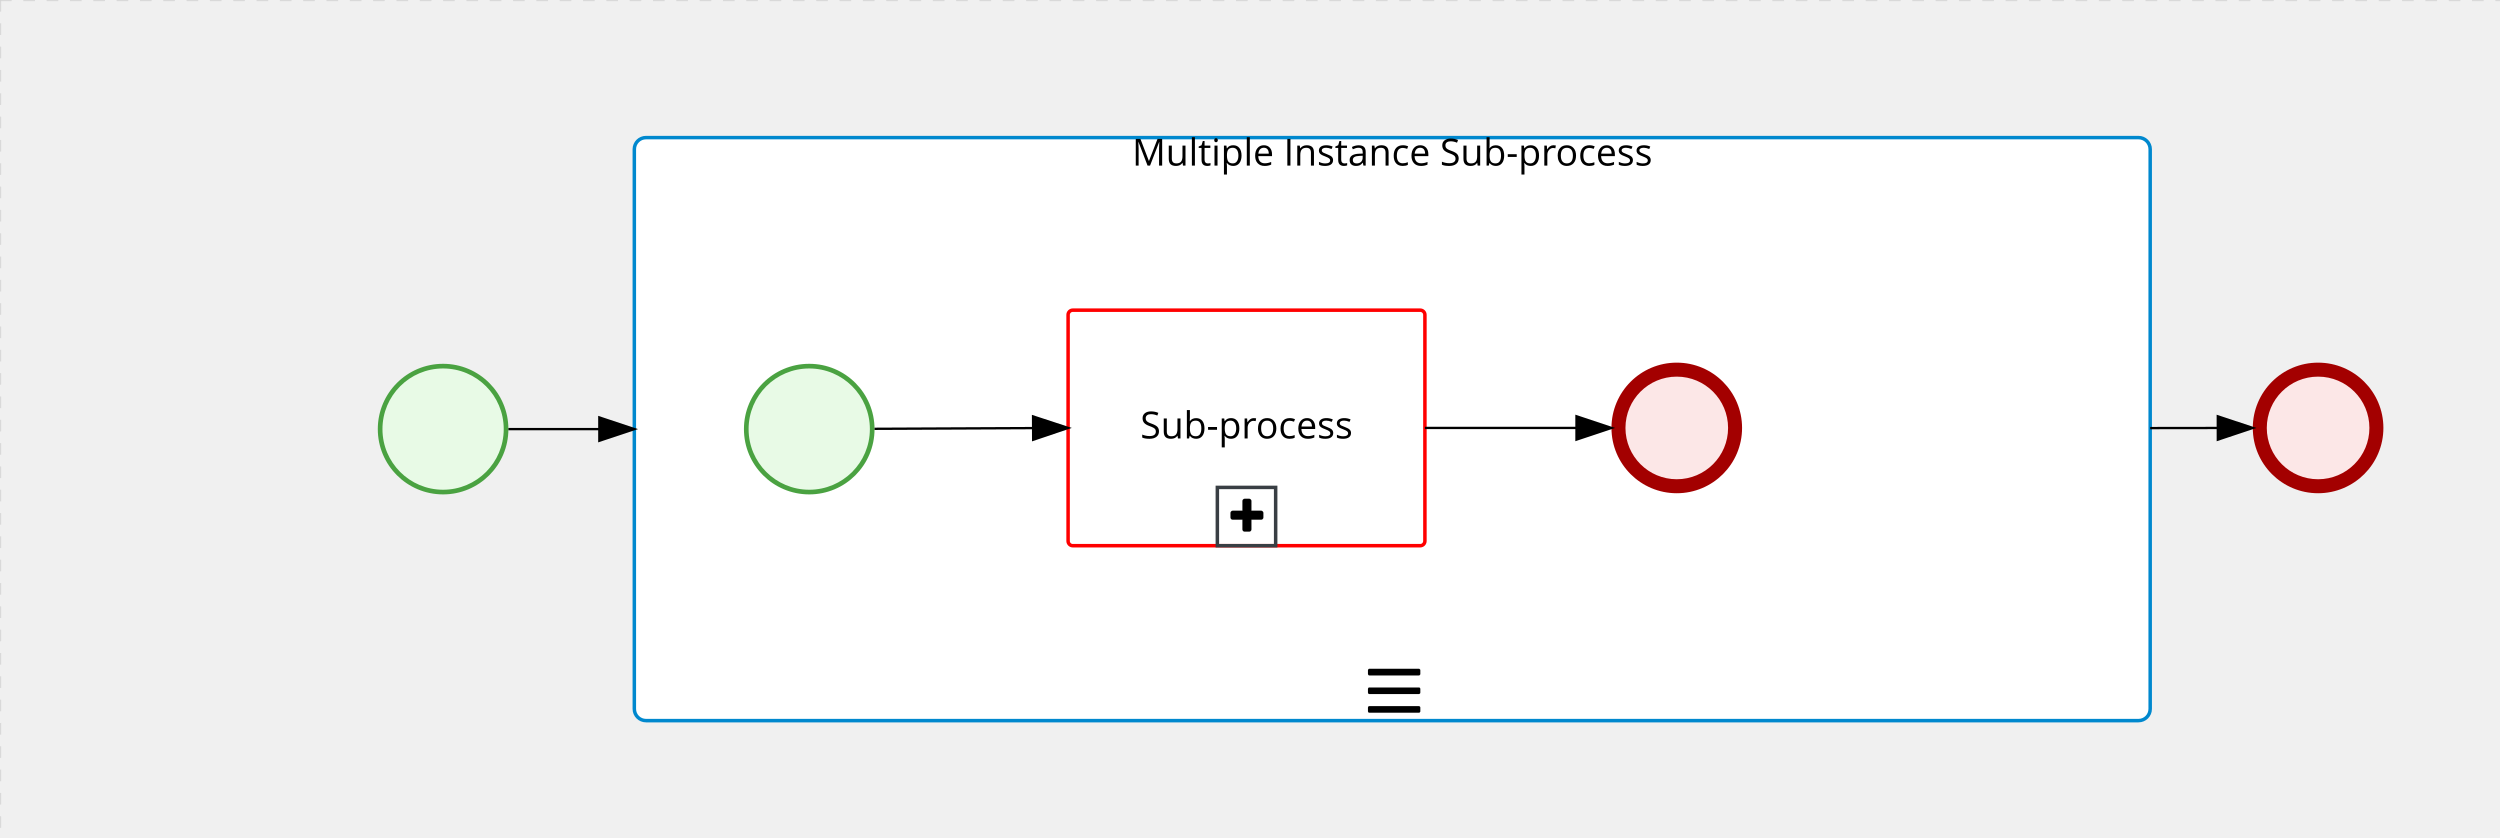
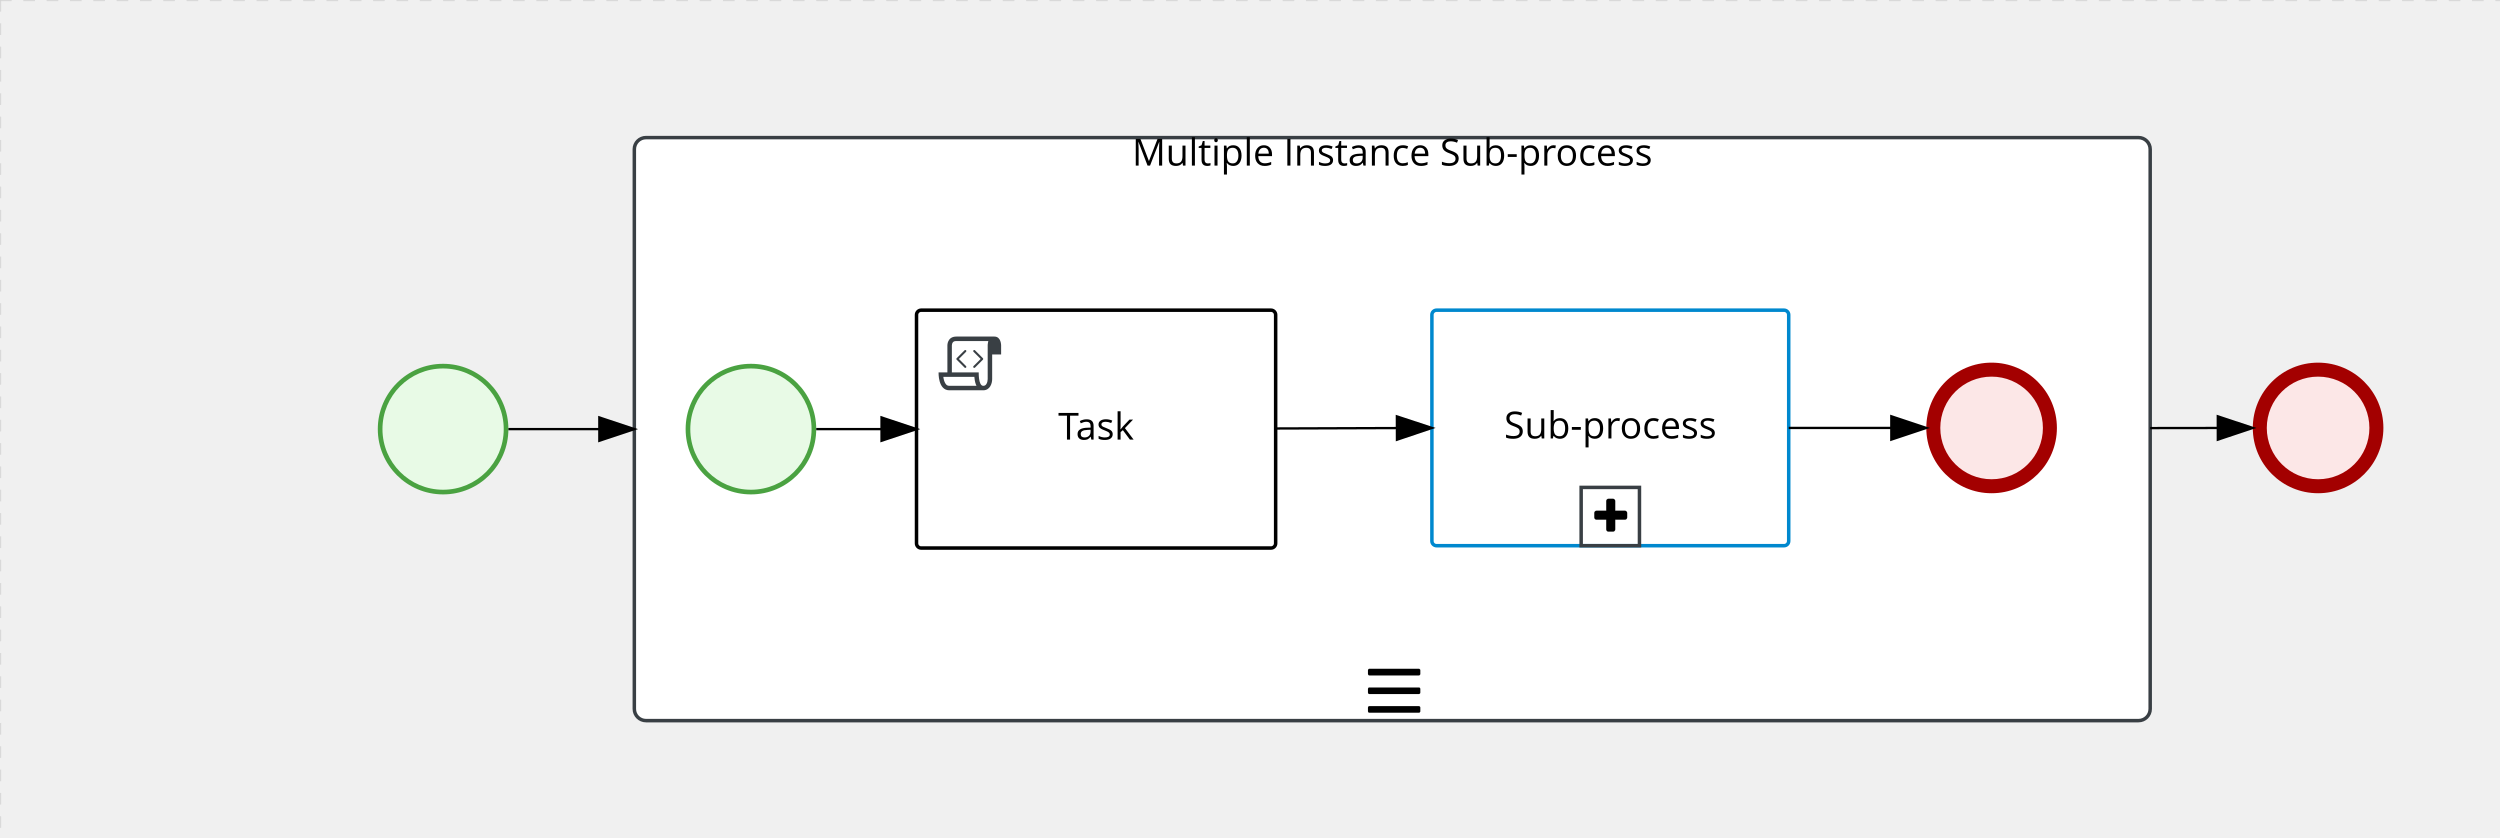
<svg xmlns="http://www.w3.org/2000/svg" version="1.1" width="1072" height="359" viewBox="0 0 1072 359">
  <defs />
  <g transform="matrix(1,0,0,1,0,0)">
    <g>
      <g>
        <g>
          <path fill="none" stroke="#d3d3d3" paint-order="fill stroke markers" d=" M 0 0 L 1200 0" stroke-miterlimit="10" stroke-opacity="0.8" stroke-dasharray="5" />
        </g>
        <g>
          <path fill="none" stroke="#d3d3d3" paint-order="fill stroke markers" d=" M 0 0 L 0 800" stroke-miterlimit="10" stroke-opacity="0.8" stroke-dasharray="5" />
        </g>
      </g>
      <g id="_BF890AA1-FA1D-41C7-9582-0C8A3883525F" bpmn2nodeid="_BF890AA1-FA1D-41C7-9582-0C8A3883525F" transform="matrix(1,0,0,1,162,156)">
        <g>
          <path fill="none" stroke="none" />
        </g>
        <g transform="matrix(0.125,0,0,0.125,0,0)">
          <g transform="matrix(1,0,0,1,0,0)">
            <path fill="#e8fae6" stroke="none" id="_BF890AA1-FA1D-41C7-9582-0C8A3883525F?shapeType=BACKGROUND" paint-order="stroke fill markers" d=" M 0 0 M 444 224 C 444 263.9 434.2 300.8 414.4 334.5 C 394.7 368.2 368 394.9 334.4 414.5 C 300.8 434.1 263.9 444 224 444 C 184.1 444 147.2 434.2 113.5 414.4 C 79.8 394.7 53.1 368 33.5 334.4 C 13.9 300.8 4 263.9 4 224 C 4 184.1 13.8 147.2 33.6 113.5 C 53.4 79.8 80.1 53.1 113.6 33.5 C 147.1 13.9 184.1 4 224 4 C 263.9 4 300.8 13.8 334.5 33.6 C 368.2 53.4 394.9 80.1 414.5 113.6 C 434.1 147.1 444 184.1 444 224 Z" />
          </g>
          <g>
            <g transform="matrix(1,0,0,1,0,0)">
              <g transform="matrix(1,0,0,1,0,0)">
                <path fill="#4aa241" stroke="none" id="_BF890AA1-FA1D-41C7-9582-0C8A3883525F?shapeType=BORDER&amp;renderType=FILL" paint-order="stroke fill markers" d=" M 0 0 M 224 0 C 100.3 0 0 100.3 0 224 C 0 347.7 100.3 448 224 448 C 347.7 448 448 347.7 448 224 C 448 100.3 347.7 0 224 0 Z M 0 0 M 224 432 C 109.1 432 16 338.9 16 224 C 16 109.1 109.1 16 224 16 C 338.9 16 432 109.1 432 224 C 432 338.9 338.9 432 224 432 Z" />
              </g>
            </g>
          </g>
        </g>
        <g transform="matrix(1,0,0,1,28,61)" />
      </g>
      <g transform="matrix(1,0,0,1,162,156)" />
      <g id="_A09D9857-D464-4ED5-9F45-1B26B76D69E6" bpmn2nodeid="_A09D9857-D464-4ED5-9F45-1B26B76D69E6" transform="matrix(1,0,0,1,966,155.5)">
        <g>
          <path fill="none" stroke="none" />
        </g>
        <g transform="matrix(0.125,0,0,0.125,0,0)">
          <g transform="matrix(1,0,0,1,0,0)">
            <path fill="#fce7e7" stroke="none" id="_A09D9857-D464-4ED5-9F45-1B26B76D69E6?shapeType=BACKGROUND" paint-order="stroke fill markers" d=" M 0 0 M 444 224 C 444 263.9 434.2 300.8 414.4 334.5 C 394.7 368.2 368 394.9 334.4 414.5 C 300.8 434.1 263.9 444 224 444 C 184.1 444 147.2 434.2 113.5 414.4 C 79.8 394.7 53.1 368 33.5 334.4 C 13.9 300.8 4 263.9 4 224 C 4 184.1 13.8 147.2 33.6 113.5 C 53.4 79.8 80.1 53.1 113.6 33.5 C 147.1 13.9 184.1 4 224 4 C 263.9 4 300.8 13.8 334.5 33.6 C 368.2 53.4 394.9 80.1 414.5 113.6 C 434.1 147.1 444 184.1 444 224 Z" />
          </g>
          <g>
            <g transform="matrix(1,0,0,1,0,0)">
              <g transform="matrix(1,0,0,1,0,0)">
                <path fill="rgb(163,0,0)" stroke="none" id="_A09D9857-D464-4ED5-9F45-1B26B76D69E6?shapeType=BORDER&amp;renderType=FILL" paint-order="stroke fill markers" d=" M 0 0 M 224 0 C 100.3 0 0 100.3 0 224 C 0 347.7 100.3 448 224 448 C 347.7 448 448 347.7 448 224 C 448 100.3 347.7 0 224 0 Z M 0 0 M 224 400 C 126.8 400 48 321.2 48 224 C 48 126.8 126.8 48 224 48 C 321.2 48 400 126.8 400 224 C 400 321.2 321.2 400 224 400 Z" />
              </g>
            </g>
          </g>
        </g>
        <g transform="matrix(1,0,0,1,28,61)" />
      </g>
      <g transform="matrix(1,0,0,1,966,155.5)" />
      <g id="_E9C2CB9D-C8AA-4BDD-A13D-2FB102946D69" bpmn2nodeid="_E9C2CB9D-C8AA-4BDD-A13D-2FB102946D69" transform="matrix(1,0,0,1,272,59)">
        <g>
          <path fill="none" stroke="none" />
        </g>
        <g transform="matrix(1,0,0,1,0,0)">
          <path fill="#ffffff" stroke="none" id="_E9C2CB9D-C8AA-4BDD-A13D-2FB102946D69?shapeType=BACKGROUND" paint-order="stroke fill markers" d=" M 5 0 L 645 0 L 645 0 A 5 5 0 0 1 650 5 L 650 245 L 650 245 A 5 5 0 0 1 645 250 L 5 250 L 5 250 A 5 5 0 0 1 0 245 L 0 5 L 0 5 A 5 5 0 0 1 5 0 Z" />
        </g>
        <g transform="matrix(1,0,0,1,0,0)">
-           <path fill="none" stroke="rgb(0,136,206)" id="_E9C2CB9D-C8AA-4BDD-A13D-2FB102946D69?shapeType=BORDER&amp;renderType=STROKE" paint-order="fill stroke markers" d=" M 5 0 L 645 0 L 645 0 A 5 5 0 0 1 650 5 L 650 245 L 650 245 A 5 5 0 0 1 645 250 L 5 250 L 5 250 A 5 5 0 0 1 0 245 L 0 5 L 0 5 A 5 5 0 0 1 5 0 Z" stroke-miterlimit="10" stroke-width="1.5" stroke-dasharray="" />
+           <path fill="none" stroke="rgb(57,63,68)" id="_E9C2CB9D-C8AA-4BDD-A13D-2FB102946D69?shapeType=BORDER&amp;renderType=STROKE" paint-order="fill stroke markers" d=" M 5 0 L 645 0 L 645 0 A 5 5 0 0 1 650 5 L 650 245 L 650 245 A 5 5 0 0 1 645 250 L 5 250 L 5 250 A 5 5 0 0 1 0 245 L 0 5 L 0 5 A 5 5 0 0 1 5 0 Z" stroke-miterlimit="10" stroke-width="1.5" stroke-dasharray="" />
        </g>
        <g transform="matrix(1,0,0,1,28,17)">
          <g transform="matrix(0.05,0,0,0.05,285,209)">
            <g transform="matrix(1,0,0,1,0,0)">
              <path fill="none" stroke="none" />
            </g>
            <g transform="matrix(1,0,0,1,0,0)">
              <path fill="#000000" stroke="#000000" id="_E9C2CB9D-C8AA-4BDD-A13D-2FB102946D69undefined" paint-order="fill stroke markers" d=" M 0 0 M 468 92 L 44 92 C 37.4 92 32 86.6 32 80 L 32 48 C 32 41.4 37.4 36 44 36 L 468 36 C 474.6 36 480 41.4 480 48 L 480 80 C 480 86.6 474.6 92 468 92 Z M 0 0 M 468 252 L 44 252 C 37.4 252 32 246.6 32 240 L 32 208 C 32 201.4 37.4 196 44 196 L 468 196 C 474.6 196 480 201.4 480 208 L 480 240 C 480 246.6 474.6 252 468 252 Z M 0 0 M 468 412 L 44 412 C 37.4 412 32 406.6 32 400 L 32 368 C 32 361.4 37.4 356 44 356 L 468 356 C 474.6 356 480 361.4 480 368 L 480 400 C 480 406.6 474.6 412 468 412 Z" stroke-miterlimit="10" stroke-dasharray="" />
            </g>
          </g>
        </g>
        <g transform="matrix(1,0,0,1,213.4414,0)">
          <text fill="#000000" stroke="none" font-family="Open Sans" font-size="12pt" font-style="normal" font-weight="normal" text-decoration="normal" x="111.559" y="12" text-anchor="middle" dominant-baseline="alphabetic">Multiple Instance Sub-process</text>
        </g>
-         <g id="_BA058868-6A78-4981-9807-557E4ABA050D" bpmn2nodeid="_BA058868-6A78-4981-9807-557E4ABA050D" transform="matrix(1,0,0,1,47,97)">
+         <g id="_DBEA1FA3-FE2F-4E4B-8587-91AA4976BF97" bpmn2nodeid="_DBEA1FA3-FE2F-4E4B-8587-91AA4976BF97" transform="matrix(1,0,0,1,342,74)">
+           <g>
+             <path fill="none" stroke="none" />
+           </g>
+           <g transform="matrix(1,0,0,1,0,0)">
+             <path fill="#ffffff" stroke="none" id="_DBEA1FA3-FE2F-4E4B-8587-91AA4976BF97?shapeType=BACKGROUND" paint-order="stroke fill markers" d=" M 2 0 L 151 0 L 151 0 A 2 2 0 0 1 153 2 L 153 99 L 153 99 A 2 2 0 0 1 151 101 L 2 101 L 2 101 A 2 2 0 0 1 0 99 L 0 2 L 0 2 A 2 2 0 0 1 2 0 Z" />
+           </g>
+           <g transform="matrix(1,0,0,1,0,0)">
+             <path fill="none" stroke="rgb(0,136,206)" id="_DBEA1FA3-FE2F-4E4B-8587-91AA4976BF97?shapeType=BORDER&amp;renderType=STROKE" paint-order="fill stroke markers" d=" M 2 0 L 151 0 L 151 0 A 2 2 0 0 1 153 2 L 153 99 L 153 99 A 2 2 0 0 1 151 101 L 2 101 L 2 101 A 2 2 0 0 1 0 99 L 0 2 L 0 2 A 2 2 0 0 1 2 0 Z" stroke-miterlimit="10" stroke-width="1.5" stroke-dasharray="" />
+           </g>
+           <g transform="matrix(1,0,0,1,1,10)">
+             <g transform="matrix(1,0,0,1,0,0)">
+               <g transform="matrix(1,0,0,1,63,66)">
+                 <path fill="none" stroke="#393f44" id="_DBEA1FA3-FE2F-4E4B-8587-91AA4976BF97undefined" paint-order="fill stroke markers" d=" M 0 0 L 25 0 L 25 25 L 0 25 L 0 0 Z Z" stroke-miterlimit="10" stroke-width="1.5" stroke-dasharray="" />
+               </g>
+               <g transform="matrix(0.04,0,0,0.04,68.64,69.6)">
+                 <path fill="#000000" stroke="#000000" id="_DBEA1FA3-FE2F-4E4B-8587-91AA4976BF97undefined" paint-order="fill stroke markers" d=" M 0 0 M 352 184 L 352 232 C 352 238.7 349.7 244.3 345 249 C 340.3 253.7 334.7 256 328 256 L 224 256 L 224 360 C 224 366.7 221.7 372.3 217 377 C 212.3 381.7 206.7 384 200 384 L 152 384 C 145.3 384 139.7 381.7 135 377 C 130.3 372.3 128 366.7 128 360 L 128 256 L 24 256 C 17.3 256 11.7 253.7 7 249 C 2.3 244.3 0 238.7 0 232 L 0 184 C 0 177.3 2.3 171.7 7 167 C 11.7 162.3 17.3 160 24 160 L 128 160 L 128 56 C 128 49.3 130.3 43.7 135 39 C 139.7 34.3 145.3 32 152 32 L 200 32 C 206.7 32 212.3 34.3 217 39 C 221.7 43.7 224 49.3 224 56 L 224 160 L 328 160 C 334.7 160 340.3 162.3 345 167 C 349.7 171.7 352 177.3 352 184 Z" stroke-miterlimit="10" stroke-dasharray="" />
+               </g>
+             </g>
+           </g>
+           <g transform="matrix(1,0,0,1,12.82,10)">
+             <g transform="matrix(1,0,0,1,0,0)">
+               <g transform="matrix(1,0,0,1,63,66)">
+                 <path fill="none" stroke="none" />
+               </g>
+               <g transform="matrix(0.04,0,0,0.04,68.64,69.6)">
+                 <path fill="none" stroke="none" />
+               </g>
+               <g transform="matrix(0.04,0,0,0.04,40.32,71.04)">
+                 <path fill="none" stroke="none" />
+               </g>
+               <g transform="matrix(0.04,0,0,0.04,39.36,72)">
+                 <path fill="none" stroke="none" />
+               </g>
+             </g>
+           </g>
+           <g transform="matrix(1,0,0,1,30.95312,43)">
+             <text fill="#000000" stroke="none" font-family="Open Sans" font-size="12pt" font-style="normal" font-weight="normal" text-decoration="normal" x="45.547" y="12" text-anchor="middle" dominant-baseline="alphabetic">Sub-process</text>
+           </g>
+         </g>
+         <g id="_E3ED19BC-285E-40FD-BBE0-F2142151D3E4" bpmn2nodeid="_E3ED19BC-285E-40FD-BBE0-F2142151D3E4" transform="matrix(1,0,0,1,554,96.5)">
+           <g>
+             <path fill="none" stroke="none" />
+           </g>
+           <g transform="matrix(0.125,0,0,0.125,0,0)">
+             <g transform="matrix(1,0,0,1,0,0)">
+               <path fill="#fce7e7" stroke="none" id="_E3ED19BC-285E-40FD-BBE0-F2142151D3E4?shapeType=BACKGROUND" paint-order="stroke fill markers" d=" M 0 0 M 444 224 C 444 263.9 434.2 300.8 414.4 334.5 C 394.7 368.2 368 394.9 334.4 414.5 C 300.8 434.1 263.9 444 224 444 C 184.1 444 147.2 434.2 113.5 414.4 C 79.8 394.7 53.1 368 33.5 334.4 C 13.9 300.8 4 263.9 4 224 C 4 184.1 13.8 147.2 33.6 113.5 C 53.4 79.8 80.1 53.1 113.6 33.5 C 147.1 13.9 184.1 4 224 4 C 263.9 4 300.8 13.8 334.5 33.6 C 368.2 53.4 394.9 80.1 414.5 113.6 C 434.1 147.1 444 184.1 444 224 Z" />
+             </g>
+             <g>
+               <g transform="matrix(1,0,0,1,0,0)">
+                 <g transform="matrix(1,0,0,1,0,0)">
+                   <path fill="rgb(163,0,0)" stroke="none" id="_E3ED19BC-285E-40FD-BBE0-F2142151D3E4?shapeType=BORDER&amp;renderType=FILL" paint-order="stroke fill markers" d=" M 0 0 M 224 0 C 100.3 0 0 100.3 0 224 C 0 347.7 100.3 448 224 448 C 347.7 448 448 347.7 448 224 C 448 100.3 347.7 0 224 0 Z M 0 0 M 224 400 C 126.8 400 48 321.2 48 224 C 48 126.8 126.8 48 224 48 C 321.2 48 400 126.8 400 224 C 400 321.2 321.2 400 224 400 Z" />
+                 </g>
+               </g>
+             </g>
+           </g>
+           <g transform="matrix(1,0,0,1,28,61)" />
+         </g>
+         <g id="_BA058868-6A78-4981-9807-557E4ABA050D" bpmn2nodeid="_BA058868-6A78-4981-9807-557E4ABA050D" transform="matrix(1,0,0,1,22,97)">
          <g>
            <path fill="none" stroke="none" />
          </g>
          <g transform="matrix(0.125,0,0,0.125,0,0)">
            <g transform="matrix(1,0,0,1,0,0)">
              <path fill="#e8fae6" stroke="none" id="_BA058868-6A78-4981-9807-557E4ABA050D?shapeType=BACKGROUND" paint-order="stroke fill markers" d=" M 0 0 M 444 224 C 444 263.9 434.2 300.8 414.4 334.5 C 394.7 368.2 368 394.9 334.4 414.5 C 300.8 434.1 263.9 444 224 444 C 184.1 444 147.2 434.2 113.5 414.4 C 79.8 394.7 53.1 368 33.5 334.4 C 13.9 300.8 4 263.9 4 224 C 4 184.1 13.8 147.2 33.6 113.5 C 53.4 79.8 80.1 53.1 113.6 33.5 C 147.1 13.9 184.1 4 224 4 C 263.9 4 300.8 13.8 334.5 33.6 C 368.2 53.4 394.9 80.1 414.5 113.6 C 434.1 147.1 444 184.1 444 224 Z" />
            </g>
            <g>
              <g transform="matrix(1,0,0,1,0,0)">
                <g transform="matrix(1,0,0,1,0,0)">
                  <path fill="rgb(74,162,65)" stroke="none" id="_BA058868-6A78-4981-9807-557E4ABA050D?shapeType=BORDER&amp;renderType=FILL" paint-order="stroke fill markers" d=" M 0 0 M 224 0 C 100.3 0 0 100.3 0 224 C 0 347.7 100.3 448 224 448 C 347.7 448 448 347.7 448 224 C 448 100.3 347.7 0 224 0 Z M 0 0 M 224 432 C 109.1 432 16 338.9 16 224 C 16 109.1 109.1 16 224 16 C 338.9 16 432 109.1 432 224 C 432 338.9 338.9 432 224 432 Z" />
                </g>
              </g>
            </g>
          </g>
          <g transform="matrix(1,0,0,1,28,61)" />
        </g>
-         <g id="_DBEA1FA3-FE2F-4E4B-8587-91AA4976BF97" bpmn2nodeid="_DBEA1FA3-FE2F-4E4B-8587-91AA4976BF97" transform="matrix(1,0,0,1,186,74)">
-           <g>
-             <path fill="none" stroke="none" />
-           </g>
-           <g transform="matrix(1,0,0,1,0,0)">
-             <path fill="#ffffff" stroke="none" id="_DBEA1FA3-FE2F-4E4B-8587-91AA4976BF97?shapeType=BACKGROUND" paint-order="stroke fill markers" d=" M 2 0 L 151 0 L 151 0 A 2 2 0 0 1 153 2 L 153 99 L 153 99 A 2 2 0 0 1 151 101 L 2 101 L 2 101 A 2 2 0 0 1 0 99 L 0 2 L 0 2 A 2 2 0 0 1 2 0 Z" />
-           </g>
-           <g transform="matrix(1,0,0,1,0,0)">
-             <path fill="none" stroke="rgb(255,0,0)" id="_DBEA1FA3-FE2F-4E4B-8587-91AA4976BF97?shapeType=BORDER&amp;renderType=STROKE" paint-order="fill stroke markers" d=" M 2 0 L 151 0 L 151 0 A 2 2 0 0 1 153 2 L 153 99 L 153 99 A 2 2 0 0 1 151 101 L 2 101 L 2 101 A 2 2 0 0 1 0 99 L 0 2 L 0 2 A 2 2 0 0 1 2 0 Z" stroke-miterlimit="10" stroke-width="1.5" stroke-dasharray="" />
-           </g>
-           <g transform="matrix(1,0,0,1,1,10)">
-             <g transform="matrix(1,0,0,1,0,0)">
-               <g transform="matrix(1,0,0,1,63,66)">
-                 <path fill="none" stroke="#393f44" id="_DBEA1FA3-FE2F-4E4B-8587-91AA4976BF97undefined" paint-order="fill stroke markers" d=" M 0 0 L 25 0 L 25 25 L 0 25 L 0 0 Z Z" stroke-miterlimit="10" stroke-width="1.5" stroke-dasharray="" />
-               </g>
-               <g transform="matrix(0.04,0,0,0.04,68.64,69.6)">
-                 <path fill="#000000" stroke="#000000" id="_DBEA1FA3-FE2F-4E4B-8587-91AA4976BF97undefined" paint-order="fill stroke markers" d=" M 0 0 M 352 184 L 352 232 C 352 238.7 349.7 244.3 345 249 C 340.3 253.7 334.7 256 328 256 L 224 256 L 224 360 C 224 366.7 221.7 372.3 217 377 C 212.3 381.7 206.7 384 200 384 L 152 384 C 145.3 384 139.7 381.7 135 377 C 130.3 372.3 128 366.7 128 360 L 128 256 L 24 256 C 17.3 256 11.7 253.7 7 249 C 2.3 244.3 0 238.7 0 232 L 0 184 C 0 177.3 2.3 171.7 7 167 C 11.7 162.3 17.3 160 24 160 L 128 160 L 128 56 C 128 49.3 130.3 43.7 135 39 C 139.7 34.3 145.3 32 152 32 L 200 32 C 206.7 32 212.3 34.3 217 39 C 221.7 43.7 224 49.3 224 56 L 224 160 L 328 160 C 334.7 160 340.3 162.3 345 167 C 349.7 171.7 352 177.3 352 184 Z" stroke-miterlimit="10" stroke-dasharray="" />
-               </g>
-             </g>
-           </g>
-           <g transform="matrix(1,0,0,1,12.82,10)">
-             <g transform="matrix(1,0,0,1,0,0)">
-               <g transform="matrix(1,0,0,1,63,66)">
-                 <path fill="none" stroke="none" />
-               </g>
-               <g transform="matrix(0.04,0,0,0.04,68.64,69.6)">
-                 <path fill="none" stroke="none" />
-               </g>
-               <g transform="matrix(0.04,0,0,0.04,40.32,71.04)">
-                 <path fill="none" stroke="none" />
-               </g>
-               <g transform="matrix(0.04,0,0,0.04,39.36,72)">
-                 <path fill="none" stroke="none" />
-               </g>
-             </g>
-           </g>
-           <g transform="matrix(1,0,0,1,30.95312,43)">
-             <text fill="#000000" stroke="none" font-family="Open Sans" font-size="12pt" font-style="normal" font-weight="normal" text-decoration="normal" x="45.547" y="12" text-anchor="middle" dominant-baseline="alphabetic">Sub-process</text>
-           </g>
-         </g>
-         <g id="_E3ED19BC-285E-40FD-BBE0-F2142151D3E4" bpmn2nodeid="_E3ED19BC-285E-40FD-BBE0-F2142151D3E4" transform="matrix(1,0,0,1,419,96.5)">
-           <g>
-             <path fill="none" stroke="none" />
-           </g>
-           <g transform="matrix(0.125,0,0,0.125,0,0)">
-             <g transform="matrix(1,0,0,1,0,0)">
-               <path fill="#fce7e7" stroke="none" id="_E3ED19BC-285E-40FD-BBE0-F2142151D3E4?shapeType=BACKGROUND" paint-order="stroke fill markers" d=" M 0 0 M 444 224 C 444 263.9 434.2 300.8 414.4 334.5 C 394.7 368.2 368 394.9 334.4 414.5 C 300.8 434.1 263.9 444 224 444 C 184.1 444 147.2 434.2 113.5 414.4 C 79.8 394.7 53.1 368 33.5 334.4 C 13.9 300.8 4 263.9 4 224 C 4 184.1 13.8 147.2 33.6 113.5 C 53.4 79.8 80.1 53.1 113.6 33.5 C 147.1 13.9 184.1 4 224 4 C 263.9 4 300.8 13.8 334.5 33.6 C 368.2 53.4 394.9 80.1 414.5 113.6 C 434.1 147.1 444 184.1 444 224 Z" />
-             </g>
-             <g>
-               <g transform="matrix(1,0,0,1,0,0)">
-                 <g transform="matrix(1,0,0,1,0,0)">
-                   <path fill="rgb(163,0,0)" stroke="none" id="_E3ED19BC-285E-40FD-BBE0-F2142151D3E4?shapeType=BORDER&amp;renderType=FILL" paint-order="stroke fill markers" d=" M 0 0 M 224 0 C 100.3 0 0 100.3 0 224 C 0 347.7 100.3 448 224 448 C 347.7 448 448 347.7 448 224 C 448 100.3 347.7 0 224 0 Z M 0 0 M 224 400 C 126.8 400 48 321.2 48 224 C 48 126.8 126.8 48 224 48 C 321.2 48 400 126.8 400 224 C 400 321.2 321.2 400 224 400 Z" />
-                 </g>
-               </g>
-             </g>
-           </g>
-           <g transform="matrix(1,0,0,1,28,61)" />
+         <g id="_C2C2A7EF-0485-4693-8625-C491FBEA2941" bpmn2nodeid="_C2C2A7EF-0485-4693-8625-C491FBEA2941" transform="matrix(1,0,0,1,121,74)">
+           <g>
+             <path fill="none" stroke="none" />
+           </g>
+           <g transform="matrix(1,0,0,1,0,0)">
+             <path fill="#ffffff" stroke="none" id="_C2C2A7EF-0485-4693-8625-C491FBEA2941?shapeType=BACKGROUND" paint-order="stroke fill markers" d=" M 2 0 L 152 0 L 152 0 A 2 2 0 0 1 154 2 L 154 100 L 154 100 A 2 2 0 0 1 152 102 L 2 102 L 2 102 A 2 2 0 0 1 0 100 L 0 2 L 0 2 A 2 2 0 0 1 2 0 Z" />
+           </g>
+           <g transform="matrix(1,0,0,1,0,0)">
+             <path fill="none" stroke="rgb(0,0,0)" id="_C2C2A7EF-0485-4693-8625-C491FBEA2941?shapeType=BORDER&amp;renderType=STROKE" paint-order="fill stroke markers" d=" M 2 0 L 152 0 L 152 0 A 2 2 0 0 1 154 2 L 154 100 L 154 100 A 2 2 0 0 1 152 102 L 2 102 L 2 102 A 2 2 0 0 1 0 100 L 0 2 L 0 2 A 2 2 0 0 1 2 0 Z" stroke-miterlimit="10" stroke-width="1.5" stroke-dasharray="" />
+           </g>
+           <g>
+             <g transform="matrix(0.06,0,0,0.06,9.4,9.4)">
+               <g transform="matrix(1,0,0,1,0,0)">
+                 <path fill="#393f44" stroke="none" id="_C2C2A7EF-0485-4693-8625-C491FBEA2941undefined" paint-order="stroke fill markers" d=" M 0 0 M 197.3 130.2 C 194.4 127.3 189.6 127.3 186.7 130.2 L 130.2 186.7 C 127.3 189.6 127.3 194.4 130.2 197.3 L 186.7 253.8 C 188.1 255.3 190.1 256 192 256 C 193.9 256 195.9 255.3 197.3 253.7 C 200.2 250.8 200.2 246 197.3 243.1 L 146.2 192 L 197.3 140.8 C 200.2 137.9 200.2 133.1 197.3 130.2 Z" />
+               </g>
+               <g transform="matrix(1,0,0,1,0,0)">
+                 <path fill="#393f44" stroke="none" id="_C2C2A7EF-0485-4693-8625-C491FBEA2941undefined" paint-order="stroke fill markers" d=" M 0 0 M 261.3 130.2 C 258.4 127.3 253.6 127.3 250.7 130.2 C 247.8 133.1 247.8 137.9 250.7 140.8 L 301.8 191.9 L 250.7 243 C 247.8 245.9 247.8 250.7 250.7 253.6 C 252.1 255.3 254.1 256 256 256 C 257.9 256 259.9 255.3 261.3 253.8 L 317.8 197.3 C 320.7 194.4 320.7 189.6 317.8 186.7 L 261.3 130.2 Z" />
+               </g>
+               <g transform="matrix(1,0,0,1,0,0)">
+                 <path fill="#393f44" stroke="none" id="_C2C2A7EF-0485-4693-8625-C491FBEA2941undefined" paint-order="stroke fill markers" d=" M 0 0 M 400 32 C 400 32 152.8 32 128 32 C 62 32 64 96 64 96 L 64 288 L 1 288 C 1 288 -4 416 78 416 L 320 416 C 368 416 384 368 384 336 C 384 314.2 384 224.4 384 160 L 448 160 L 448 96 C 448 96 449 32 400 32 Z M 0 0 M 78 383.9 C 68.5 383.9 61.6 381.1 55.5 374.9 C 43.4 362.4 37.5 339.6 34.9 320 L 256.9 320 C 257.1 322.7 257.3 325.4 257.6 328.2 C 260 351.6 264.7 370.1 271.9 383.9 L 78 383.9 L 78 383.9 Z M 0 0 M 352 336 C 352 345.9 349.6 360.3 342.9 371 C 337.2 380.1 330.4 384 320 384 C 285 384 288 288 288 288 L 96 288 L 96 96 L 96 95.9 L 96 95.1 C 96 90.6 97.6 78.3 104.7 71.2 C 106.5 69.4 111.9 64 128 64 L 356.5 64 C 354.4 72.8 352.8 81.8 352.2 89.9 C 352.2 90.5 352.1 91.1 352.1 91.7 C 352.1 92 352.1 92.3 352.1 92.6 C 352 94.8 352 96 352 96 L 352 160 L 352 336 Z" />
+               </g>
+             </g>
+           </g>
+           <g transform="matrix(1,0,0,1,60.75,43.5)">
+             <text fill="#000000" stroke="none" font-family="Open Sans" font-size="12pt" font-style="normal" font-weight="normal" text-decoration="normal" x="16.25" y="12" text-anchor="middle" dominant-baseline="alphabetic">Task</text>
+           </g>
        </g>
      </g>
      <g id="_594128A9-D9F1-4F14-9C2C-CBF2729F3C5A" bpmn2nodeid="_594128A9-D9F1-4F14-9C2C-CBF2729F3C5A">
        <g>
          <path fill="none" stroke="#000000" paint-order="fill stroke markers" d=" M 218 184 L 257 184" stroke-miterlimit="10" stroke-dasharray="" />
        </g>
        <g transform="matrix(1,0,0,1,218,184)" />
        <g transform="matrix(6.123233995736766e-17,1,-1,6.123233995736766e-17,272,179)">
          <path fill="#000000" stroke="#000000" paint-order="fill stroke markers" d=" M 10 15 L 0 15 L 5 0 Z" stroke-miterlimit="10" stroke-dasharray="" />
        </g>
        <g transform="matrix(1,0,0,1,218,174)" />
      </g>
      <g id="_D45E58F0-465D-4925-935F-EFA05B77AFD8" bpmn2nodeid="_D45E58F0-465D-4925-935F-EFA05B77AFD8">
        <g>
          <path fill="none" stroke="rgb(0,0,0)" paint-order="fill stroke markers" d=" M 922 183.56 L 951 183.52" stroke-miterlimit="10" stroke-dasharray="" />
        </g>
        <g transform="matrix(1,0,0,1,922,183.5596)" />
        <g transform="matrix(0.001355012,0.9999991,-0.9999991,0.001355012,965.9932,178.5)">
          <path fill="rgb(0,0,0)" stroke="rgb(0,0,0)" paint-order="fill stroke markers" d=" M 10 15 L 0 15 L 5 0 Z" stroke-miterlimit="10" stroke-dasharray="" />
        </g>
        <g transform="matrix(1,0,0,1,922.0136,173.5298)" />
      </g>
+       <g id="_482D7F9F-70D0-4DE8-8BF5-03584790BB84" bpmn2nodeid="_482D7F9F-70D0-4DE8-8BF5-03584790BB84">
+         <g>
+           <path fill="none" stroke="#000000" paint-order="fill stroke markers" d=" M 767 183.5 L 811 183.5" stroke-miterlimit="10" stroke-dasharray="" />
+         </g>
+         <g transform="matrix(1,0,0,1,767,183.5)" />
+         <g transform="matrix(6.123233995736766e-17,1,-1,6.123233995736766e-17,826,178.5)">
+           <path fill="#000000" stroke="#000000" paint-order="fill stroke markers" d=" M 10 15 L 0 15 L 5 0 Z" stroke-miterlimit="10" stroke-dasharray="" />
+         </g>
+         <g transform="matrix(1,0,0,1,767,173.5)" />
+       </g>
+       <g transform="matrix(1,0,0,1,272,59)" />
+       <g transform="matrix(1,0,0,1,826,155.5)" />
+       <g transform="matrix(1,0,0,1,294,156)" />
      <g id="_4BA18034-0936-45A7-AF73-CEAC9A6E5446" bpmn2nodeid="_4BA18034-0936-45A7-AF73-CEAC9A6E5446">
        <g>
-           <path fill="none" stroke="rgb(0,0,0)" paint-order="fill stroke markers" d=" M 375 183.874 L 443 183.568" stroke-miterlimit="10" stroke-dasharray="" />
-         </g>
-         <g transform="matrix(1,0,0,1,375,183.8739)" />
-         <g transform="matrix(0.004504459,0.9999899,-0.9999899,0.004504459,457.9775,178.5001)">
+           <path fill="none" stroke="rgb(0,0,0)" paint-order="fill stroke markers" d=" M 350 184 L 378 184" stroke-miterlimit="10" stroke-dasharray="" />
+         </g>
+         <g transform="matrix(1,0,0,1,350,184)" />
+         <g transform="matrix(6.123233995736766e-17,1,-1,6.123233995736766e-17,393,179)">
          <path fill="rgb(0,0,0)" stroke="rgb(0,0,0)" paint-order="fill stroke markers" d=" M 10 15 L 0 15 L 5 0 Z" stroke-miterlimit="10" stroke-dasharray="" />
        </g>
-         <g transform="matrix(1,0,0,1,375.045,173.687)" />
-       </g>
-       <g id="_482D7F9F-70D0-4DE8-8BF5-03584790BB84" bpmn2nodeid="_482D7F9F-70D0-4DE8-8BF5-03584790BB84">
-         <g>
-           <path fill="none" stroke="#000000" paint-order="fill stroke markers" d=" M 611 183.5 L 676 183.5" stroke-miterlimit="10" stroke-dasharray="" />
-         </g>
-         <g transform="matrix(1,0,0,1,611,183.5)" />
-         <g transform="matrix(6.123233995736766e-17,1,-1,6.123233995736766e-17,691,178.5)">
-           <path fill="#000000" stroke="#000000" paint-order="fill stroke markers" d=" M 10 15 L 0 15 L 5 0 Z" stroke-miterlimit="10" stroke-dasharray="" />
-         </g>
-         <g transform="matrix(1,0,0,1,611,173.5)" />
-       </g>
-       <g transform="matrix(1,0,0,1,272,59)" />
-       <g transform="matrix(1,0,0,1,319,156)" />
-       <g transform="matrix(1,0,0,1,458,133)" />
-       <g transform="matrix(1,0,0,1,691,155.5)" />
+         <g transform="matrix(1,0,0,1,350,174)" />
+       </g>
+       <g id="_3BAEABED-EBCE-4DF2-9AE2-8D71407B48F0" bpmn2nodeid="_3BAEABED-EBCE-4DF2-9AE2-8D71407B48F0">
+         <g>
+           <path fill="none" stroke="rgb(0,0,0)" paint-order="fill stroke markers" d=" M 547 183.733 L 599 183.552" stroke-miterlimit="10" stroke-dasharray="" />
+         </g>
+         <g transform="matrix(1,0,0,1,547,183.7326)" />
+         <g transform="matrix(0.003472201,0.999994,-0.999994,0.003472201,613.9826,178.5)">
+           <path fill="rgb(0,0,0)" stroke="rgb(0,0,0)" paint-order="fill stroke markers" d=" M 10 15 L 0 15 L 5 0 Z" stroke-miterlimit="10" stroke-dasharray="" />
+         </g>
+         <g transform="matrix(1,0,0,1,547.0347,173.6164)" />
+       </g>
+       <g transform="matrix(1,0,0,1,393,133)" />
+       <g transform="matrix(1,0,0,1,614,133)" />
    </g>
  </g>
</svg>
